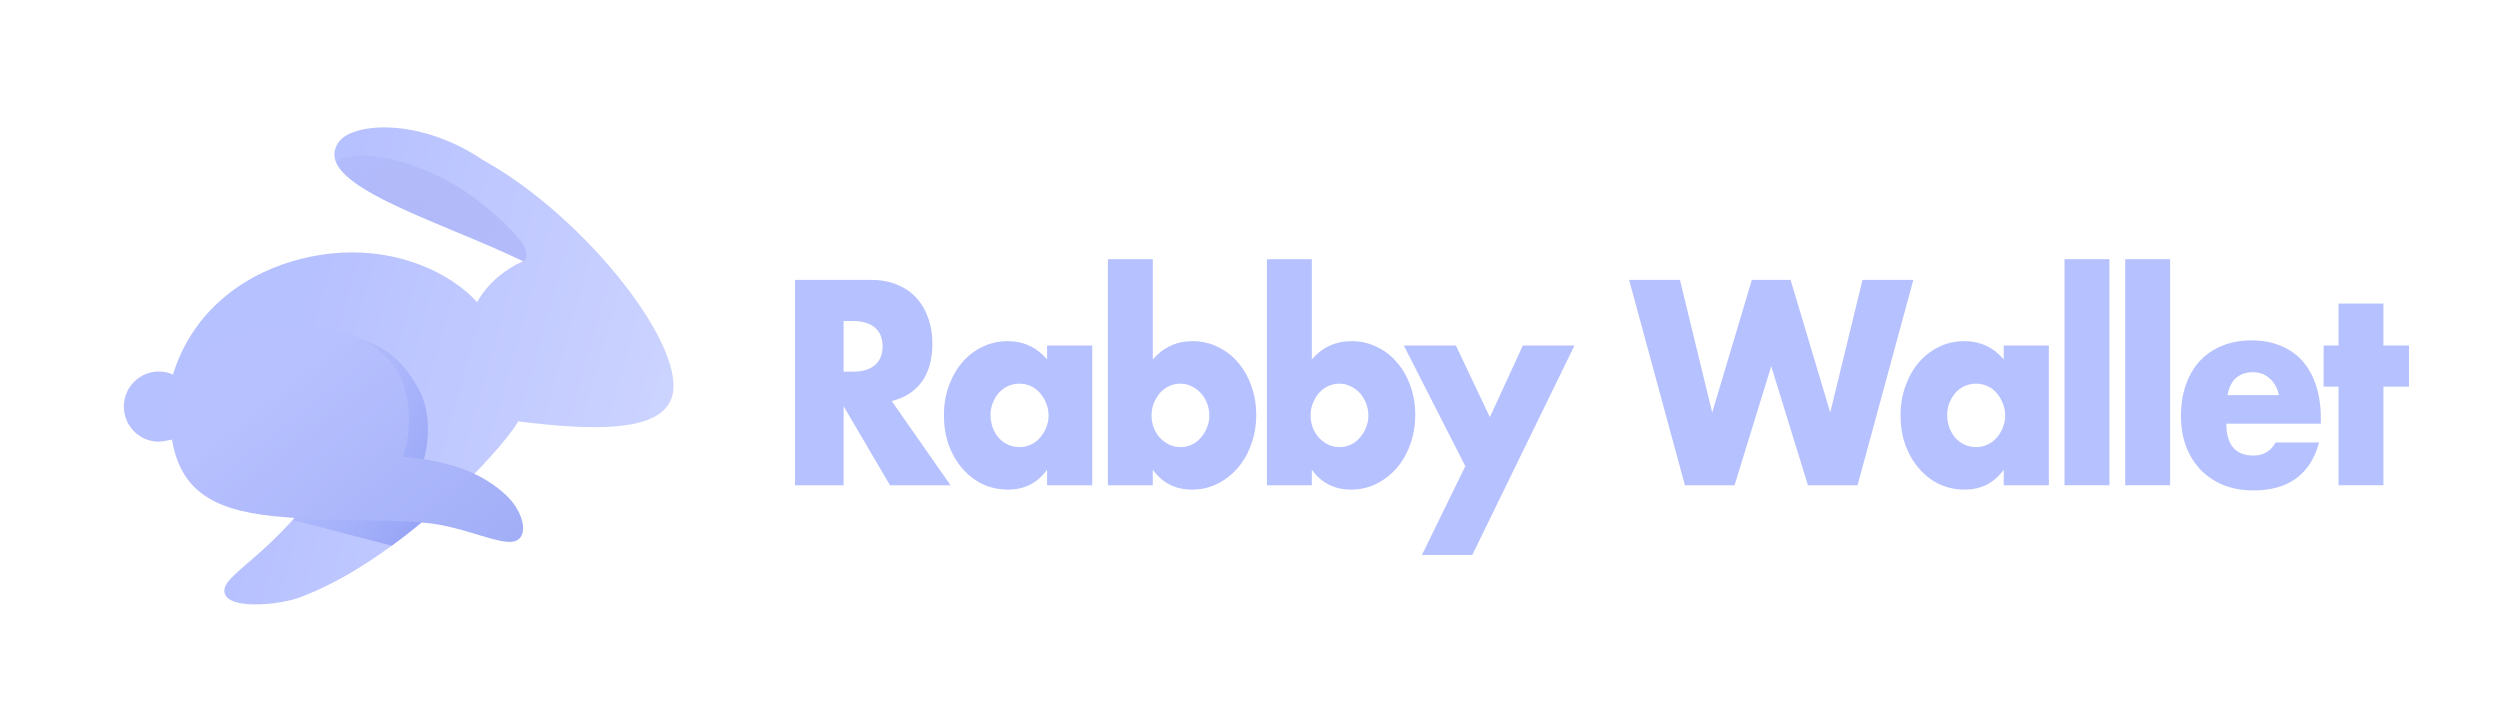
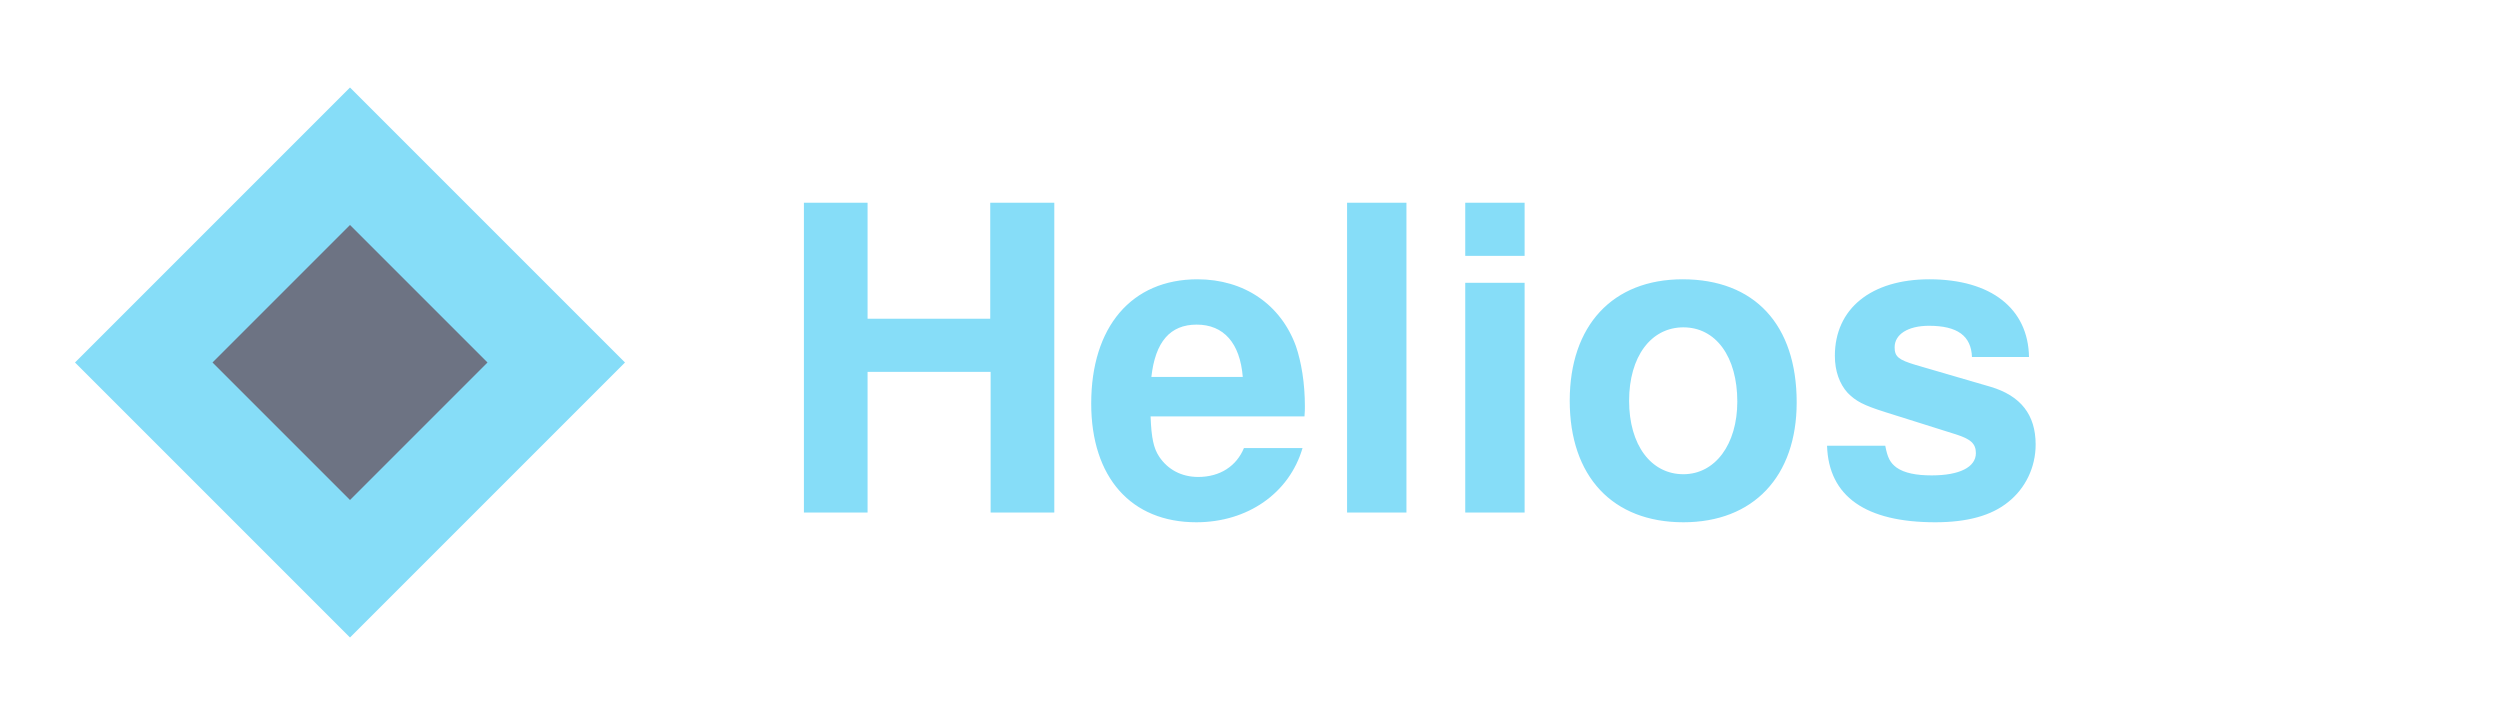
<svg xmlns="http://www.w3.org/2000/svg" width="100" height="29" viewBox="0 0 100 29" fill="none">
  <g opacity="0.6">
-     <path d="M26.827 16.014C27.691 14.078 23.422 8.67 19.343 6.417C16.773 4.672 14.094 4.912 13.552 5.678C12.361 7.36 17.494 8.785 20.927 10.448C20.189 10.77 19.494 11.347 19.085 12.085C17.805 10.683 14.996 9.476 11.7 10.448C9.479 11.103 7.633 12.648 6.919 14.982C6.746 14.905 6.554 14.861 6.352 14.861C5.58 14.861 4.954 15.49 4.954 16.264C4.954 17.039 5.58 17.667 6.352 17.667C6.495 17.667 6.943 17.571 6.943 17.571L14.094 17.623C11.234 22.175 8.974 22.841 8.974 23.63C8.974 24.418 11.136 24.204 11.948 23.911C15.836 22.503 20.011 18.117 20.727 16.855C23.736 17.231 26.264 17.276 26.827 16.014Z" fill="url(#paint0_linear_421_23925)" />
-     <path fill-rule="evenodd" clip-rule="evenodd" d="M20.927 10.448C20.927 10.448 20.927 10.448 20.927 10.448C21.086 10.386 21.061 10.15 21.017 9.965C20.916 9.539 19.184 7.822 17.557 7.053C15.339 6.005 13.707 6.059 13.466 6.542C13.917 7.471 16.011 8.343 18.198 9.254C19.131 9.642 20.081 10.038 20.927 10.448C20.927 10.448 20.927 10.448 20.927 10.448Z" fill="url(#paint1_linear_421_23925)" />
-     <path fill-rule="evenodd" clip-rule="evenodd" d="M18.113 19.796C17.665 19.624 17.158 19.466 16.582 19.323C17.196 18.221 17.325 16.589 16.745 15.557C15.931 14.109 14.91 13.338 12.536 13.338C11.231 13.338 7.715 13.78 7.653 16.724C7.646 17.033 7.653 17.316 7.675 17.576L14.094 17.623C13.229 19.001 12.418 20.022 11.709 20.799C12.561 21.018 13.264 21.202 13.909 21.371C14.522 21.531 15.082 21.678 15.669 21.828C16.554 21.181 17.386 20.475 18.113 19.796Z" fill="url(#paint2_linear_421_23925)" />
-     <path d="M6.834 17.274C7.096 19.51 8.363 20.387 10.951 20.646C13.54 20.906 15.025 20.732 17.002 20.912C18.653 21.063 20.128 21.907 20.674 21.615C21.167 21.353 20.891 20.404 20.233 19.796C19.379 19.007 18.197 18.458 16.118 18.264C16.533 17.125 16.416 15.529 15.773 14.661C14.843 13.405 13.125 12.838 10.951 13.086C8.681 13.345 6.505 14.467 6.834 17.274Z" fill="url(#paint3_linear_421_23925)" />
-     <path d="M33.745 14.867H34.112C34.496 14.867 34.79 14.78 34.995 14.605C35.2 14.431 35.303 14.18 35.303 13.853C35.303 13.527 35.2 13.276 34.995 13.102C34.79 12.927 34.496 12.84 34.112 12.84H33.745V14.867ZM38.021 19.41H35.6L33.745 16.25V19.41H31.8V11.195H34.827C35.243 11.195 35.607 11.264 35.918 11.402C36.229 11.533 36.483 11.714 36.682 11.947C36.887 12.179 37.039 12.448 37.138 12.753C37.244 13.058 37.297 13.385 37.297 13.734C37.297 14.358 37.158 14.867 36.88 15.259C36.609 15.644 36.206 15.905 35.67 16.043L38.021 19.41Z" fill="#8697FF" />
-     <path d="M39.621 16.599C39.621 16.78 39.651 16.951 39.711 17.111C39.77 17.264 39.849 17.398 39.949 17.514C40.054 17.63 40.177 17.721 40.316 17.786C40.461 17.852 40.617 17.884 40.782 17.884C40.941 17.884 41.09 17.852 41.228 17.786C41.374 17.721 41.496 17.63 41.596 17.514C41.701 17.398 41.784 17.264 41.844 17.111C41.91 16.958 41.943 16.795 41.943 16.621C41.943 16.446 41.91 16.283 41.844 16.13C41.784 15.971 41.701 15.833 41.596 15.716C41.496 15.6 41.374 15.509 41.228 15.444C41.09 15.379 40.941 15.346 40.782 15.346C40.617 15.346 40.461 15.379 40.316 15.444C40.177 15.509 40.054 15.6 39.949 15.716C39.849 15.833 39.77 15.967 39.711 16.119C39.651 16.265 39.621 16.425 39.621 16.599ZM41.883 13.821H43.689V19.41H41.883V18.789C41.5 19.319 40.98 19.584 40.326 19.584C39.955 19.584 39.615 19.511 39.304 19.366C38.993 19.214 38.722 19.003 38.49 18.734C38.259 18.465 38.077 18.15 37.944 17.786C37.819 17.423 37.756 17.027 37.756 16.599C37.756 16.199 37.819 15.822 37.944 15.466C38.07 15.103 38.245 14.787 38.47 14.518C38.695 14.249 38.963 14.039 39.274 13.886C39.585 13.726 39.929 13.646 40.306 13.646C40.941 13.646 41.467 13.89 41.883 14.376V13.821Z" fill="#8697FF" />
-     <path d="M48.374 16.632C48.374 16.457 48.344 16.294 48.284 16.141C48.225 15.982 48.142 15.844 48.036 15.727C47.931 15.611 47.808 15.52 47.669 15.455C47.53 15.382 47.378 15.346 47.213 15.346C47.054 15.346 46.905 15.379 46.766 15.444C46.627 15.509 46.505 15.6 46.399 15.716C46.3 15.833 46.217 15.971 46.151 16.13C46.092 16.283 46.062 16.446 46.062 16.621C46.062 16.795 46.092 16.958 46.151 17.111C46.211 17.264 46.294 17.398 46.399 17.514C46.505 17.623 46.627 17.714 46.766 17.786C46.912 17.852 47.064 17.884 47.223 17.884C47.382 17.884 47.53 17.852 47.669 17.786C47.808 17.721 47.927 17.63 48.026 17.514C48.132 17.398 48.215 17.264 48.275 17.111C48.341 16.958 48.374 16.799 48.374 16.632ZM46.112 10.367V14.376C46.535 13.89 47.064 13.646 47.699 13.646C48.076 13.646 48.42 13.726 48.731 13.886C49.048 14.039 49.316 14.249 49.535 14.518C49.759 14.78 49.935 15.092 50.06 15.455C50.186 15.811 50.249 16.192 50.249 16.599C50.249 17.013 50.183 17.401 50.05 17.765C49.925 18.128 49.746 18.444 49.515 18.712C49.283 18.981 49.009 19.195 48.691 19.355C48.38 19.508 48.043 19.584 47.679 19.584C47.018 19.584 46.495 19.319 46.112 18.789V19.41H44.316V10.367H46.112Z" fill="#8697FF" />
-     <path d="M54.735 16.632C54.735 16.457 54.705 16.294 54.646 16.141C54.586 15.982 54.504 15.844 54.398 15.727C54.292 15.611 54.17 15.52 54.031 15.455C53.892 15.382 53.74 15.346 53.574 15.346C53.416 15.346 53.267 15.379 53.128 15.444C52.989 15.509 52.867 15.6 52.761 15.716C52.661 15.833 52.579 15.971 52.513 16.13C52.453 16.283 52.423 16.446 52.423 16.621C52.423 16.795 52.453 16.958 52.513 17.111C52.572 17.264 52.655 17.398 52.761 17.514C52.867 17.623 52.989 17.714 53.128 17.786C53.273 17.852 53.425 17.884 53.584 17.884C53.743 17.884 53.892 17.852 54.031 17.786C54.17 17.721 54.289 17.63 54.388 17.514C54.494 17.398 54.576 17.264 54.636 17.111C54.702 16.958 54.735 16.799 54.735 16.632ZM52.473 10.367V14.376C52.896 13.89 53.425 13.646 54.06 13.646C54.438 13.646 54.781 13.726 55.092 13.886C55.41 14.039 55.678 14.249 55.896 14.518C56.121 14.78 56.296 15.092 56.422 15.455C56.547 15.811 56.61 16.192 56.61 16.599C56.61 17.013 56.544 17.401 56.412 17.765C56.286 18.128 56.108 18.444 55.876 18.712C55.645 18.981 55.37 19.195 55.053 19.355C54.742 19.508 54.404 19.584 54.041 19.584C53.379 19.584 52.857 19.319 52.473 18.789V19.41H50.677V10.367H52.473Z" fill="#8697FF" />
-     <path d="M58.613 18.647L56.152 13.821H58.236L59.595 16.686L60.914 13.821H62.978L58.891 22.199H56.877L58.613 18.647Z" fill="#8697FF" />
-     <path d="M67.198 11.195L68.488 16.501L70.075 11.195H71.623L73.21 16.501L74.5 11.195H76.534L74.302 19.41H72.318L70.849 14.649L69.381 19.41H67.397L65.164 11.195H67.198Z" fill="#8697FF" />
-     <path d="M77.887 16.599C77.887 16.78 77.916 16.951 77.976 17.111C78.035 17.264 78.115 17.398 78.214 17.514C78.32 17.63 78.442 17.721 78.581 17.786C78.727 17.852 78.882 17.884 79.047 17.884C79.206 17.884 79.355 17.852 79.494 17.786C79.639 17.721 79.762 17.63 79.861 17.514C79.967 17.398 80.049 17.264 80.109 17.111C80.175 16.958 80.208 16.795 80.208 16.621C80.208 16.446 80.175 16.283 80.109 16.13C80.049 15.971 79.967 15.833 79.861 15.716C79.762 15.6 79.639 15.509 79.494 15.444C79.355 15.379 79.206 15.346 79.047 15.346C78.882 15.346 78.727 15.379 78.581 15.444C78.442 15.509 78.32 15.6 78.214 15.716C78.115 15.833 78.035 15.967 77.976 16.119C77.916 16.265 77.887 16.425 77.887 16.599ZM80.149 13.821H81.954V19.41H80.149V18.789C79.765 19.319 79.246 19.584 78.591 19.584C78.221 19.584 77.88 19.511 77.569 19.366C77.258 19.214 76.987 19.003 76.755 18.734C76.524 18.465 76.342 18.15 76.21 17.786C76.084 17.423 76.021 17.027 76.021 16.599C76.021 16.199 76.084 15.822 76.21 15.466C76.335 15.103 76.511 14.787 76.736 14.518C76.961 14.249 77.228 14.039 77.539 13.886C77.85 13.726 78.194 13.646 78.571 13.646C79.206 13.646 79.732 13.89 80.149 14.376V13.821Z" fill="#8697FF" />
-     <path d="M84.377 10.367V19.41H82.581V10.367H84.377Z" fill="#8697FF" />
-     <path d="M86.805 10.367V19.41H85.009V10.367H86.805Z" fill="#8697FF" />
-     <path d="M91.157 15.804C91.098 15.528 90.975 15.306 90.79 15.139C90.605 14.972 90.38 14.888 90.115 14.888C89.838 14.888 89.609 14.968 89.431 15.128C89.259 15.288 89.15 15.513 89.103 15.804H91.157ZM89.054 16.948C89.054 17.797 89.418 18.222 90.145 18.222C90.535 18.222 90.83 18.048 91.028 17.699H92.764C92.414 18.978 91.537 19.617 90.135 19.617C89.705 19.617 89.312 19.548 88.954 19.41C88.597 19.265 88.29 19.061 88.032 18.8C87.781 18.538 87.585 18.226 87.446 17.863C87.308 17.5 87.238 17.093 87.238 16.642C87.238 16.178 87.304 15.76 87.436 15.39C87.569 15.012 87.757 14.692 88.002 14.431C88.247 14.169 88.541 13.97 88.885 13.832C89.236 13.686 89.629 13.614 90.066 13.614C90.496 13.614 90.883 13.686 91.227 13.832C91.57 13.97 91.862 14.173 92.1 14.442C92.338 14.71 92.52 15.041 92.645 15.433C92.771 15.818 92.834 16.254 92.834 16.741V16.948H89.054Z" fill="#8697FF" />
-     <path d="M95.337 15.466V19.41H93.541V15.466H92.946V13.821H93.541V12.143H95.337V13.821H96.359V15.466H95.337Z" fill="#8697FF" />
+     <path d="M14 3.5 L25 14.5 L14 25.5 L3 14.5 Z" fill="#35C6F4" />
+     <path d="M14 9 L19.5 14.5 L14 20 L8.5 14.5 Z" fill="#0B1530" />
+     <text x="31" y="20.5" font-family="Helvetica Neue, Helvetica, Arial, sans-serif" font-weight="700" font-size="17" fill="#35C6F4">Helios</text>
  </g>
-   <defs>
-     <linearGradient id="paint0_linear_421_23925" x1="11.441" y1="14.3" x2="26.649" y2="18.598" gradientUnits="userSpaceOnUse">
-       <stop stop-color="#8697FF" />
-       <stop offset="1" stop-color="#ABB7FF" />
-     </linearGradient>
-     <linearGradient id="paint1_linear_421_23925" x1="24.082" y1="14.01" x2="13.077" y2="3.015" gradientUnits="userSpaceOnUse">
-       <stop stop-color="#8697FF" />
-       <stop offset="1" stop-color="#5156D8" stop-opacity="0" />
-     </linearGradient>
-     <linearGradient id="paint2_linear_421_23925" x1="18.418" y1="20.18" x2="7.865" y2="14.133" gradientUnits="userSpaceOnUse">
-       <stop stop-color="#465EED" />
-       <stop offset="1" stop-color="#8697FF" stop-opacity="0" />
-     </linearGradient>
-     <linearGradient id="paint3_linear_421_23925" x1="12.349" y1="14.186" x2="19.5" y2="23.241" gradientUnits="userSpaceOnUse">
-       <stop stop-color="#8898FF" />
-       <stop offset="0.984" stop-color="#6277F1" />
-     </linearGradient>
-   </defs>
</svg>
